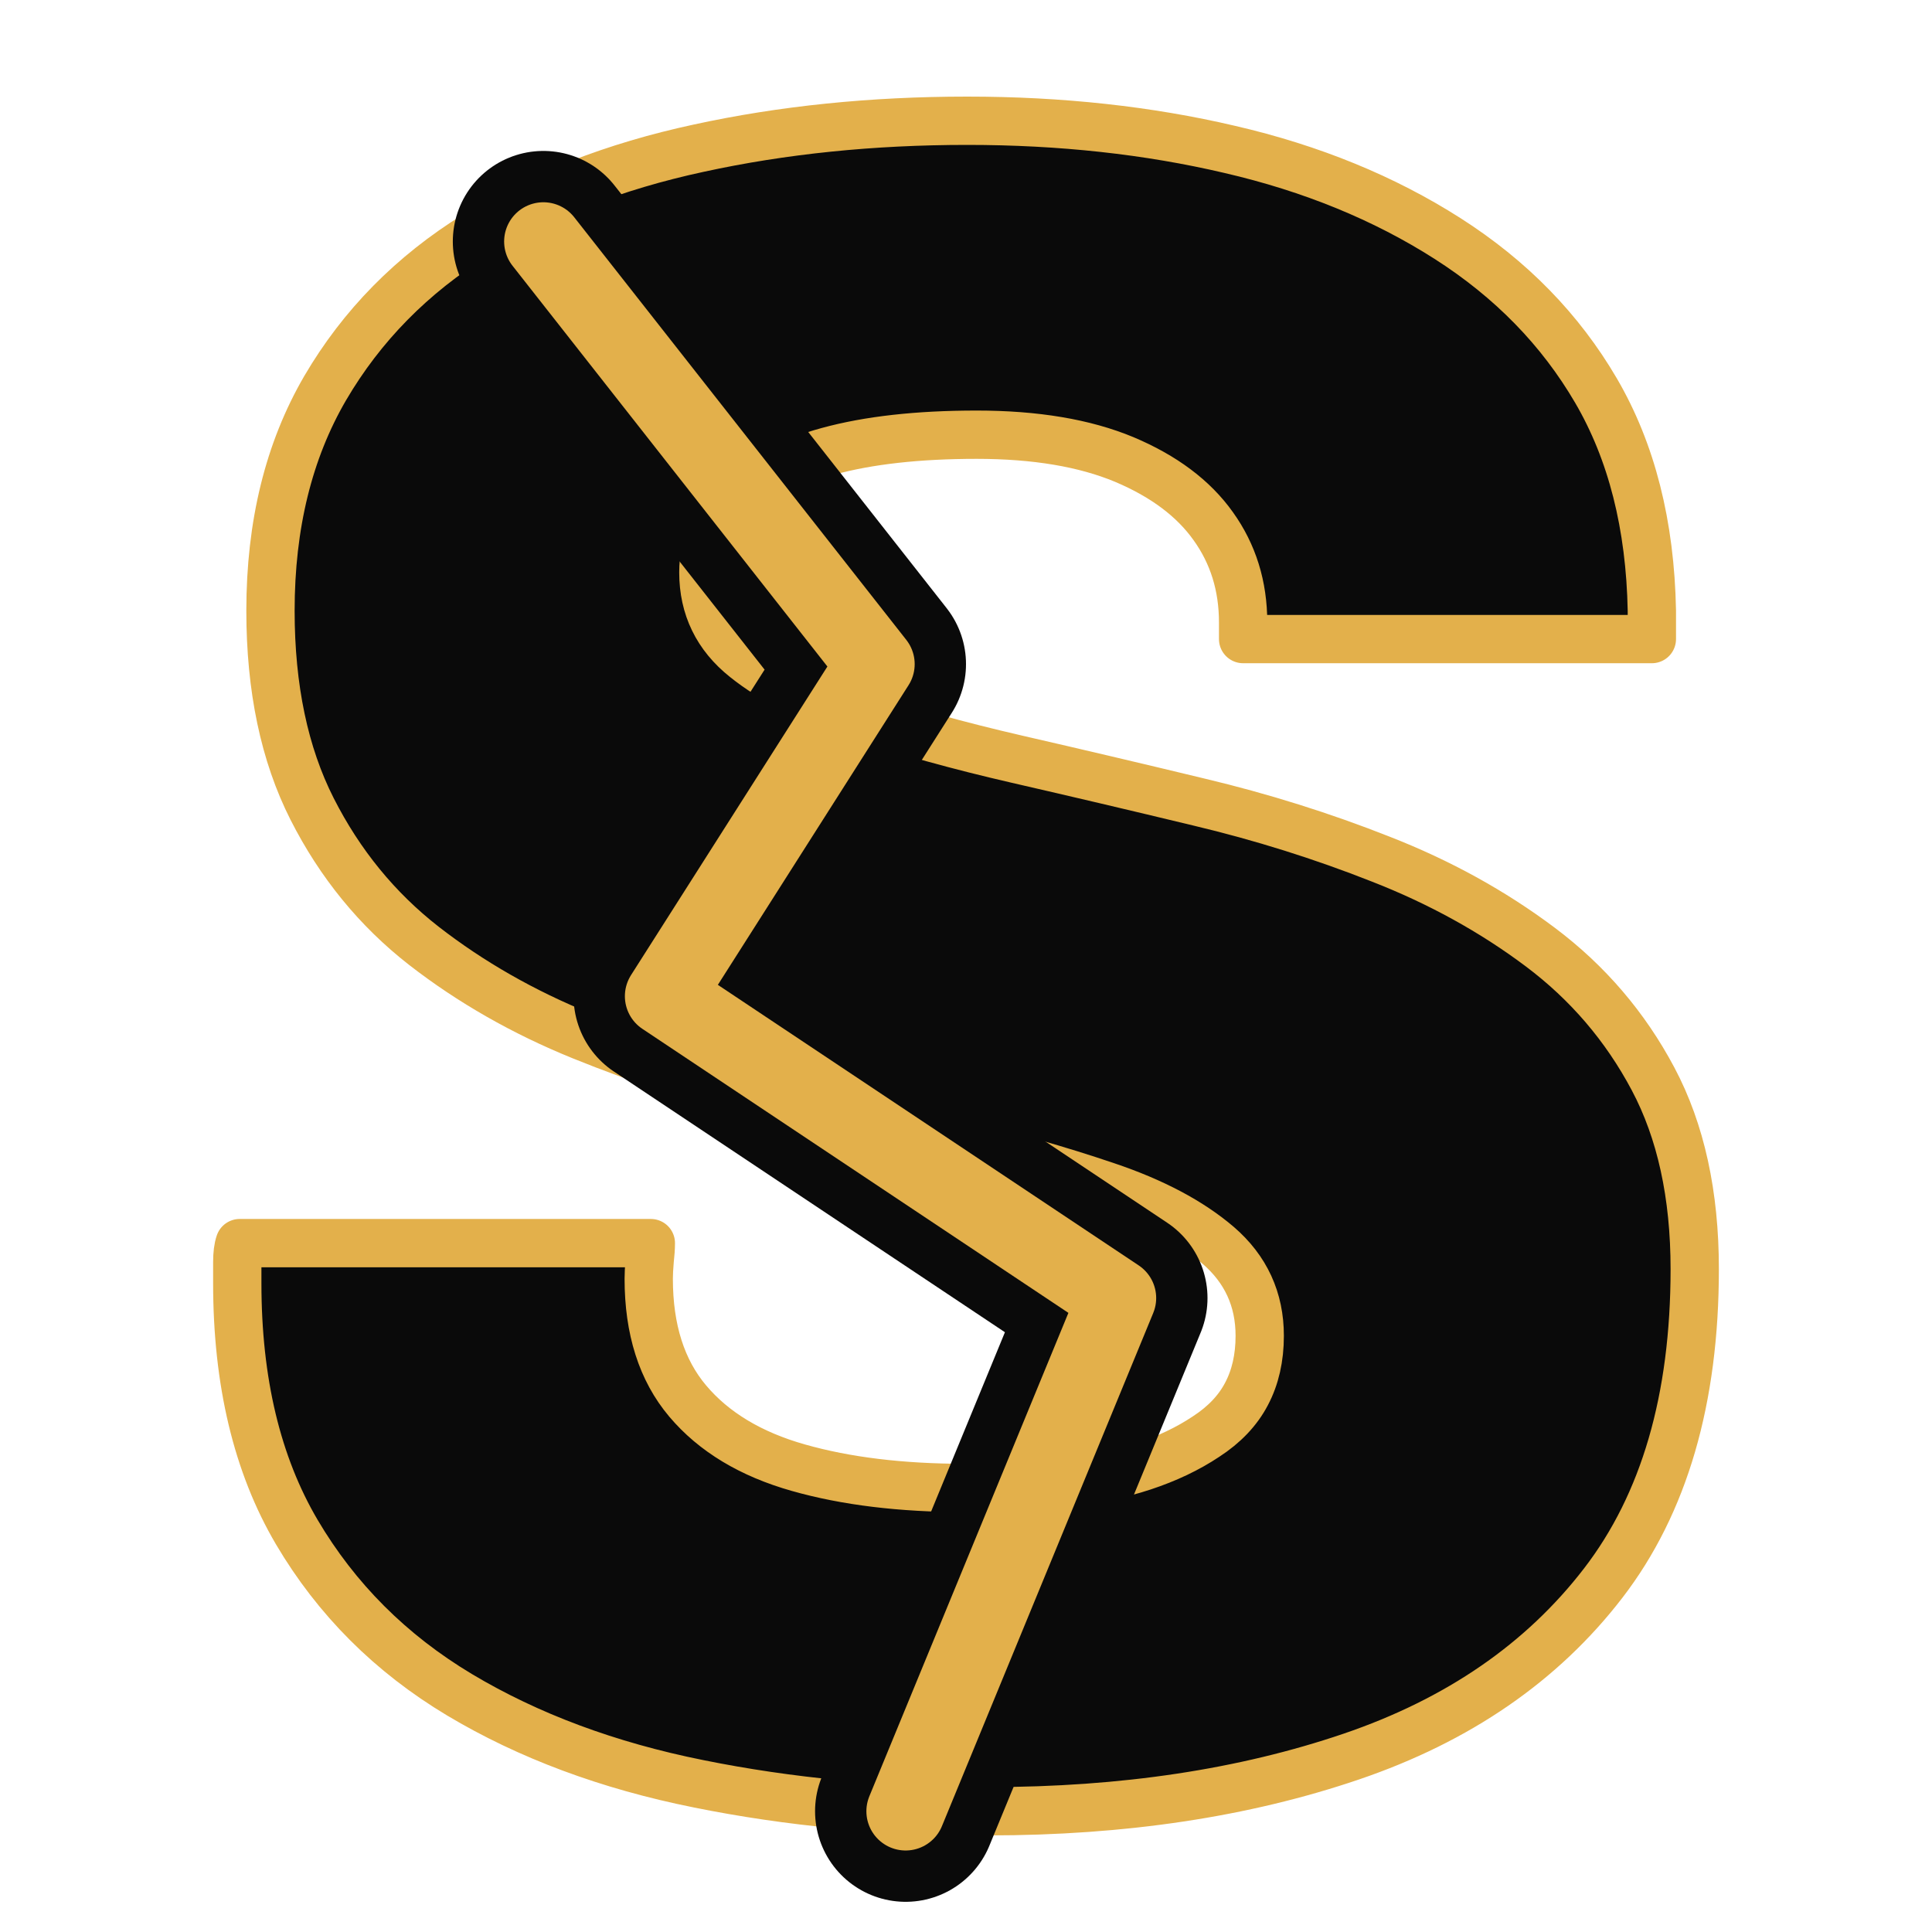
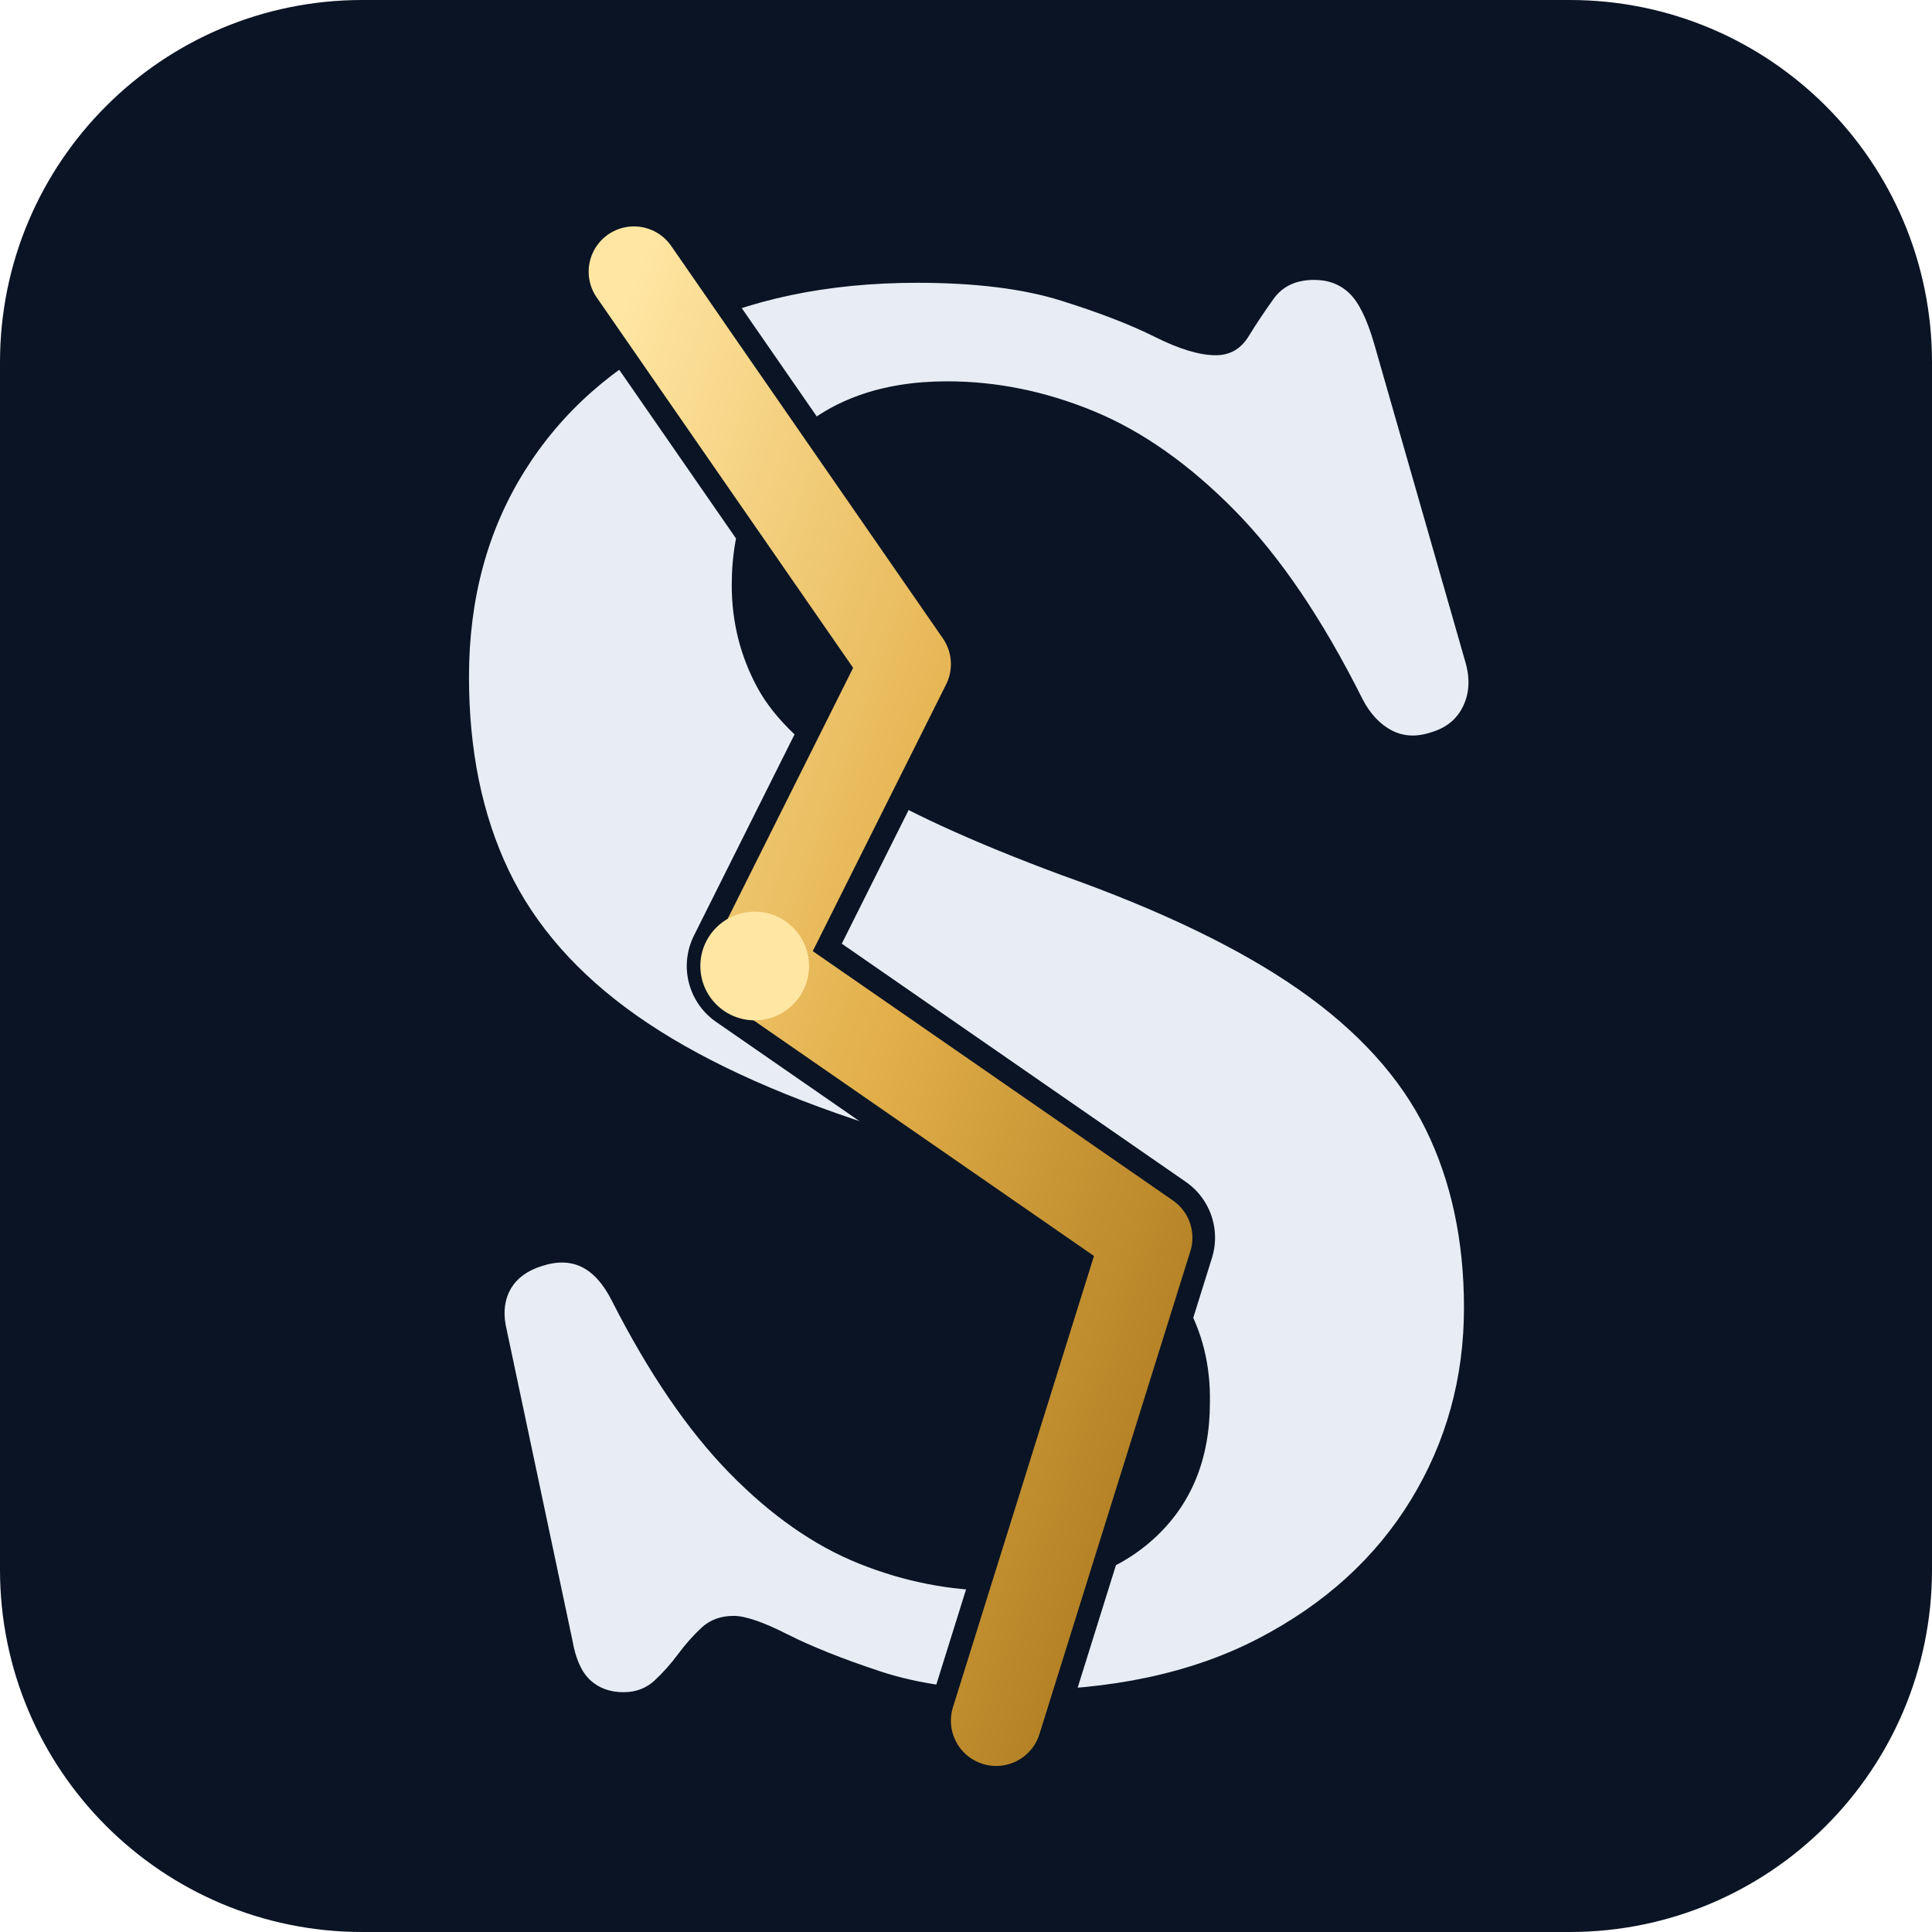
- <svg xmlns="http://www.w3.org/2000/svg" viewBox="0 0 64 64">
-   <path d="M32.75 60.00L32.75 60.00Q27.63 60.00 23.14 59.09Q18.65 58.19 15.22 56.14Q11.80 54.09 9.83 50.75Q7.86 47.40 7.86 42.51L7.86 42.51Q7.86 42.20 7.86 41.81Q7.86 41.41 7.94 41.18L7.94 41.18L21.56 41.18Q21.56 41.41 21.52 41.77Q21.49 42.12 21.49 42.36L21.49 42.36Q21.49 44.88 22.78 46.41Q24.08 47.95 26.45 48.62Q28.81 49.29 31.96 49.29L31.96 49.29Q33.69 49.29 35.19 49.13Q36.69 48.97 37.87 48.58Q39.05 48.19 39.95 47.59Q40.86 47.00 41.29 46.18Q41.73 45.35 41.73 44.25L41.73 44.25Q41.73 42.44 40.35 41.25Q38.97 40.07 36.65 39.29Q34.32 38.50 31.41 37.79Q28.50 37.08 25.34 36.29Q22.19 35.50 19.28 34.32Q16.37 33.14 14.04 31.33Q11.72 29.52 10.34 26.80Q8.96 24.08 8.96 20.23L8.96 20.23Q8.96 15.97 10.77 12.86Q12.59 9.75 15.77 7.78Q18.96 5.81 23.14 4.91Q27.31 4 32.04 4L32.04 4Q36.69 4 40.74 4.95Q44.80 5.89 47.95 7.90Q51.10 9.91 52.87 12.94Q54.64 15.97 54.72 20.23L54.72 20.23L54.72 21.17L41.18 21.17L41.18 20.62Q41.18 18.81 40.19 17.43Q39.21 16.05 37.24 15.22Q35.27 14.40 32.35 14.40L32.35 14.40Q29.44 14.40 27.43 14.95Q25.42 15.50 24.36 16.52Q23.30 17.55 23.30 18.96L23.30 18.96Q23.30 20.70 24.68 21.80Q26.05 22.90 28.42 23.69Q30.78 24.48 33.69 25.15Q36.61 25.82 39.72 26.57Q42.83 27.31 45.74 28.46Q48.66 29.60 51.02 31.37Q53.38 33.14 54.76 35.74Q56.14 38.34 56.14 42.04L56.14 42.04Q56.14 48.50 53.11 52.44Q50.08 56.38 44.76 58.19Q39.44 60.00 32.75 60.00Z" fill="#0A0A0A" stroke="#E3B04B" stroke-width="1.6" stroke-linejoin="round" />
-   <path d="M18 8 L29 22 L22 33 L37 43 L30 60" fill="none" stroke="#0A0A0A" stroke-width="6" stroke-linecap="round" stroke-linejoin="round" />
-   <path d="M18 8 L29 22 L22 33 L37 43 L30 60" fill="none" stroke="#E3B04B" stroke-width="2.6" stroke-linecap="round" stroke-linejoin="round" />
+ <svg xmlns="http://www.w3.org/2000/svg" width="64" height="64" viewBox="0 0 64 64">
+   <defs>
+     <linearGradient id="vein" x1="0" y1="0" x2="1" y2="1">
+       <stop offset="0" stop-color="#FFE6A3" />
+       <stop offset=".5" stop-color="#E3B04B" />
+       <stop offset="1" stop-color="#A9761C" />
+     </linearGradient>
+   </defs>
+   <rect width="64" height="64" rx="12" fill="#0A1424" />
+   <g fill="#E8EDF5">
+     <path transform="translate(12.528 55) scale(0.032 -0.032)" d="M661 -31Q579 -31 520.0 -11.5Q461 8 423.5 27.0Q386 46 368 46Q348 46 335.0 34.0Q322 22 310.5 6.5Q299 -9 286.0 -21.0Q273 -33 254 -33Q233 -33 219.5 -20.5Q206 -8 201 21L132 347Q128 369 137.5 385.0Q147 401 169 408Q193 416 211.0 407.0Q229 398 242 372Q299 260 363.5 194.0Q428 128 498.0 100.0Q568 72 641 72Q743 72 802.0 125.0Q861 178 861 267Q862 325 835.0 371.5Q808 418 733.0 462.0Q658 506 511 554Q359 603 267.5 667.5Q176 732 135.0 818.0Q94 904 94 1018Q94 1139 151.5 1231.0Q209 1323 313.5 1374.5Q418 1426 558 1426Q648 1426 707.0 1407.5Q766 1389 804.0 1370.0Q842 1351 867 1351Q889 1351 901.0 1370.5Q913 1390 927.0 1409.5Q941 1429 969 1429Q991 1429 1005.5 1415.0Q1020 1401 1031 1363L1125 1035Q1133 1009 1123.5 988.5Q1114 968 1091 961Q1068 953 1049.5 962.5Q1031 972 1019 995Q957 1119 886.5 1190.5Q816 1262 741.0 1293.0Q666 1324 589 1324Q487 1324 426.5 1265.5Q366 1207 366 1113Q366 1056 392.5 1007.0Q419 958 493.0 911.5Q567 865 707 813Q862 758 953.5 694.0Q1045 630 1084.5 549.5Q1124 469 1124 365Q1124 256 1069.0 166.0Q1014 76 911.0 22.5Q808 -31 661 -31Z" />
+   </g>
+   <path d="M21 9 L30 22 L25 32 L38 41 L33 57" fill="none" stroke="#0A1424" stroke-width="4.5" stroke-linejoin="round" />
+   <path d="M21 9 L30 22 L25 32 L38 41 L33 57" fill="none" stroke="url(#vein)" stroke-width="3" stroke-linejoin="round" stroke-linecap="round" />
+   <circle cx="25" cy="32" r="1.8" fill="#FFE6A3" />
</svg>
